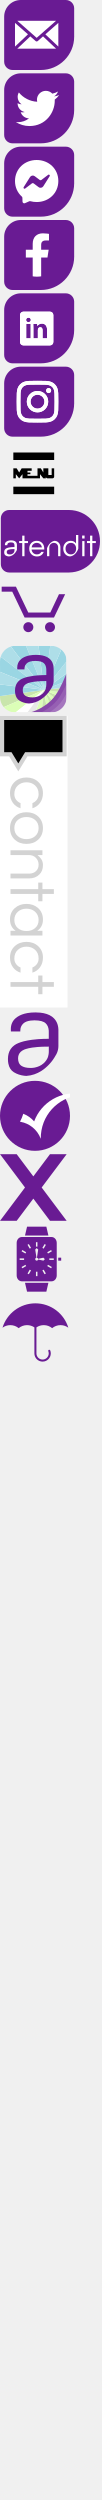
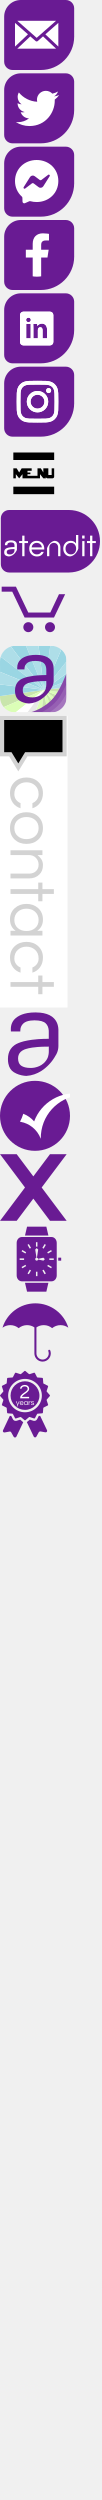
<svg xmlns="http://www.w3.org/2000/svg" width="122" height="3000" viewBox="0 0 122 3000">
  <defs>
+     <symbol id="ribbon" viewBox="0 1645 60 80">
+       <path d="M24.221 1703.56L20.057 1704.91C19.632 1704.99 19.292 1705.08 18.867 1705.08C17.422 1705.08 16.148 1704.32 15.468 1703.06L13.513 1699.19L11.813 1699.02L3.57 1716.44C2.975 1717.78 4.08 1719.21 5.524 1718.96L11.473 1717.87C12.238 1717.7 13.003 1718.04 13.428 1718.79L16.402 1724.09C17.082 1725.36 19.037 1725.27 19.632 1724.01L27.876 1706.68C27.791 1706.59 27.706 1706.59 27.621 1706.51L24.221 1703.56Z" fill="#691B93" />
+       <path d="M48.187 1699.02L46.487 1699.19L44.532 1703.06C43.852 1704.32 42.578 1705.08 41.133 1705.08C40.708 1705.08 40.368 1704.99 39.943 1704.91L35.779 1703.56L32.464 1706.34C32.379 1706.42 32.294 1706.51 32.209 1706.51L40.453 1723.84C41.133 1725.19 43.003 1725.27 43.683 1723.93L46.572 1718.63C46.997 1717.95 47.762 1717.62 48.527 1717.7L54.476 1718.79C55.92 1719.05 57.11 1717.62 56.43 1716.27L48.187 1699.02Z" fill="#691B93" />
+       <path d="M59.745 1675.29C60.085 1674.95 60.085 1674.45 59.745 1674.11L56.176 1669.99C55.921 1669.74 55.921 1669.4 56.006 1669.06L57.705 1663.93C57.875 1663.51 57.62 1663.01 57.281 1662.84L52.436 1660.4C52.181 1660.23 51.926 1659.98 51.926 1659.64L51.501 1654.26C51.501 1653.84 51.077 1653.41 50.652 1653.41L45.127 1652.99C44.788 1652.99 44.533 1652.74 44.363 1652.49L41.898 1647.69C41.728 1647.27 41.218 1647.1 40.793 1647.27L35.609 1648.95C35.269 1649.04 34.929 1648.95 34.674 1648.79L30.51 1645.25C30.17 1644.92 29.66 1644.92 29.32 1645.25L25.241 1648.79C24.986 1649.04 24.646 1649.04 24.306 1648.95L19.122 1647.27C18.697 1647.1 18.187 1647.36 18.017 1647.69L15.552 1652.49C15.382 1652.74 15.127 1652.99 14.787 1652.99L9.348 1653.41C8.924 1653.41 8.499 1653.84 8.499 1654.26L8.074 1659.64C8.074 1659.98 7.819 1660.23 7.564 1660.4L2.72 1662.84C2.295 1663.01 2.125 1663.51 2.295 1663.93L3.994 1669.06C4.079 1669.4 3.994 1669.74 3.824 1669.99L0.255 1674.11C-0.085 1674.45 -0.085 1674.95 0.255 1675.29L3.824 1679.41C4.079 1679.67 4.079 1680 3.994 1680.34L2.295 1685.47C2.125 1685.89 2.38 1686.4 2.72 1686.57L7.564 1689.01C7.819 1689.18 8.074 1689.43 8.074 1689.76L8.499 1695.15C8.499 1695.57 8.924 1695.99 9.348 1695.99L14.787 1696.41C15.127 1696.41 15.382 1696.66 15.552 1696.92L18.017 1701.71C18.187 1702.13 18.697 1702.3 19.122 1702.13L24.306 1700.45C24.646 1700.37 24.986 1700.45 25.241 1700.62L29.405 1704.15C29.745 1704.49 30.255 1704.49 30.595 1704.15L34.759 1700.62C35.014 1700.37 35.354 1700.37 35.694 1700.45L40.878 1702.13C41.303 1702.3 41.813 1702.05 41.983 1701.71L44.448 1696.92C44.618 1696.66 44.873 1696.41 45.212 1696.41L50.652 1695.99C51.077 1695.99 51.501 1695.57 51.501 1695.15L51.926 1689.76C51.926 1689.43 52.181 1689.18 52.436 1689.01L57.281 1686.57C57.705 1686.4 57.875 1685.89 57.705 1685.47L56.006 1680.34C55.921 1680 56.006 1679.67 56.176 1679.41L59.745 1675.29ZM30 1694.73C18.867 1694.73 9.773 1685.73 9.773 1674.7C9.773 1663.68 18.867 1654.68 30 1654.68C41.133 1654.68 50.227 1663.68 50.227 1674.7C50.227 1685.73 41.133 1694.73 30 1694.73Z" fill="#691B93" />
+       <path d="M12.663 1674.7C12.663 1665.19 20.481 1657.54 30 1657.54C39.518 1657.54 47.337 1665.28 47.337 1674.7C47.337 1684.13 39.518 1691.87 30 1691.87C20.481 1691.87 12.663 1684.21 12.663 1674.7Z" fill="#691B93" />
+       <path d="M34.976 1666.67C34.976 1667.36 34.768 1668.02 34.352 1668.66C33.952 1669.3 33.44 1669.9 32.816 1670.46C32.192 1671.02 31.512 1671.55 30.776 1672.05C30.056 1672.54 29.376 1673.03 28.736 1673.51C28.096 1673.98 27.552 1674.44 27.104 1674.9C26.672 1675.35 26.432 1675.81 26.384 1676.27H34.928V1678H24.248V1677.02C24.248 1676.23 24.464 1675.52 24.896 1674.88C25.344 1674.22 25.896 1673.62 26.552 1673.06C27.224 1672.48 27.944 1671.94 28.712 1671.45C29.48 1670.94 30.192 1670.42 30.848 1669.91C31.52 1669.4 32.072 1668.88 32.504 1668.35C32.952 1667.82 33.176 1667.26 33.176 1666.65C33.176 1665.72 32.864 1664.99 32.24 1664.46C31.632 1663.94 30.776 1663.67 29.672 1663.67C28.568 1663.67 27.68 1663.91 27.008 1664.39C26.352 1664.86 25.96 1665.54 25.832 1666.43H24.032C24.16 1665.09 24.744 1664 25.784 1663.17C26.824 1662.34 28.08 1661.92 29.552 1661.92C31.232 1661.92 32.568 1662.37 33.56 1663.26C34.504 1664.13 34.976 1665.26 34.976 1666.67Z" fill="white" />
+       <path d="M20.782 1687.78H20.053L20.872 1685.94L19.036 1681.5H19.783L21.232 1685.19L22.708 1681.5H23.446L20.782 1687.78ZM25.995 1685.46C26.601 1685.46 27.036 1685.21 27.3 1684.7H28.038C27.882 1685.11 27.633 1685.44 27.291 1685.69C26.955 1685.95 26.52 1686.07 25.986 1686.07C25.308 1686.07 24.756 1685.85 24.33 1685.4C23.916 1684.96 23.709 1684.41 23.709 1683.75C23.709 1683.08 23.907 1682.53 24.303 1682.1C24.723 1681.65 25.269 1681.43 25.941 1681.43C26.613 1681.43 27.159 1681.65 27.579 1682.1C27.975 1682.53 28.173 1683.08 28.173 1683.75V1684.02H24.402C24.45 1684.43 24.615 1684.78 24.897 1685.05C25.185 1685.32 25.551 1685.46 25.995 1685.46ZM25.941 1682.04C25.527 1682.04 25.179 1682.17 24.897 1682.43C24.633 1682.67 24.471 1682.99 24.411 1683.39H27.471C27.411 1682.99 27.249 1682.67 26.985 1682.43C26.703 1682.17 26.355 1682.04 25.941 1682.04ZM32.508 1685.28C32.148 1685.81 31.611 1686.07 30.897 1686.07C30.249 1686.07 29.721 1685.85 29.313 1685.4C28.917 1684.95 28.719 1684.4 28.719 1683.75C28.719 1683.1 28.917 1682.55 29.313 1682.1C29.721 1681.65 30.264 1681.43 30.942 1681.43C31.62 1681.43 32.142 1681.69 32.508 1682.23V1681.5H33.183V1686H32.508V1685.28ZM30.987 1685.46C31.473 1685.46 31.857 1685.29 32.139 1684.96C32.409 1684.64 32.544 1684.24 32.544 1683.75C32.544 1683.26 32.409 1682.86 32.139 1682.54C31.857 1682.21 31.473 1682.04 30.987 1682.04C30.507 1682.04 30.117 1682.21 29.817 1682.54C29.535 1682.86 29.394 1683.26 29.394 1683.75C29.394 1684.24 29.535 1684.64 29.817 1684.96C30.117 1685.29 30.507 1685.46 30.987 1685.46ZM36.727 1681.43V1682.1H36.646C36.16 1682.1 35.764 1682.3 35.458 1682.69C35.17 1683.06 35.026 1683.5 35.026 1684.02V1686H34.351V1681.5H35.026V1682.61C35.17 1682.14 35.482 1681.79 35.962 1681.57C36.16 1681.48 36.4 1681.43 36.682 1681.43H36.727ZM40.099 1682.71C40.039 1682.24 39.661 1682 38.965 1682C38.275 1682 37.93 1682.22 37.93 1682.65C37.93 1682.83 38.002 1682.97 38.146 1683.07C38.296 1683.16 38.482 1683.23 38.704 1683.29C38.926 1683.35 39.166 1683.41 39.424 1683.46C39.688 1683.51 39.931 1683.58 40.153 1683.68C40.375 1683.77 40.558 1683.89 40.702 1684.06C40.852 1684.22 40.927 1684.44 40.927 1684.72C40.927 1685.16 40.762 1685.5 40.432 1685.73C40.102 1685.96 39.655 1686.07 39.091 1686.07C38.491 1686.07 38.014 1685.92 37.66 1685.62C37.336 1685.36 37.162 1685.01 37.138 1684.59H37.84C37.882 1685 38.116 1685.28 38.542 1685.42C38.698 1685.47 38.851 1685.5 39.001 1685.5C39.157 1685.5 39.301 1685.49 39.433 1685.47C39.565 1685.45 39.694 1685.42 39.82 1685.37C40.108 1685.26 40.252 1685.06 40.252 1684.78C40.252 1684.6 40.177 1684.46 40.027 1684.36C39.883 1684.26 39.7 1684.18 39.478 1684.12C39.256 1684.05 39.013 1684 38.749 1683.95C38.491 1683.89 38.251 1683.82 38.029 1683.73C37.807 1683.64 37.621 1683.52 37.471 1683.36C37.327 1683.21 37.255 1682.99 37.255 1682.71C37.255 1682.31 37.402 1681.99 37.696 1681.77C37.996 1681.54 38.437 1681.43 39.019 1681.43C39.571 1681.43 40.006 1681.56 40.324 1681.82C40.588 1682.05 40.741 1682.34 40.783 1682.71H40.099Z" fill="white" />
+     </symbol>
    <symbol id="watch" viewBox="0 1469 84 84">
      <path d="M32.466 1472L29.989 1482.64H58.093L55.616 1472H32.466ZM26.233 1484.41C22.78 1484.41 20 1487.57 20 1491.5V1530.5C20 1534.43 22.78 1537.59 26.233 1537.59H61.849C65.302 1537.59 68.082 1534.43 68.082 1530.5V1491.5C68.082 1487.57 65.302 1484.41 61.849 1484.41H26.233V1484.41ZM43.151 1490.61H44.931V1495.93H43.151V1490.61ZM34.581 1492.88L37.252 1497.48L35.694 1498.37L33.022 1493.77L34.581 1492.88ZM53.502 1492.88L55.06 1493.77L52.389 1498.37L50.831 1497.48L53.502 1492.88ZM44.041 1497.7L45.822 1499.48L44.319 1509.25C45.044 1509.37 45.638 1509.91 45.794 1510.61L52.055 1509.23L53.836 1511L52.055 1512.77L45.766 1511.39C45.579 1512.17 44.882 1512.77 44.041 1512.77C43.058 1512.77 42.26 1511.98 42.26 1511C42.26 1510.12 42.912 1509.39 43.763 1509.25L42.26 1499.48L44.041 1497.7ZM26.762 1500.03L31.381 1502.69L30.49 1504.21L25.871 1501.55L26.762 1500.03ZM61.321 1500.03L62.211 1501.55L57.592 1504.21L56.702 1502.69L61.321 1500.03ZM69.863 1509.23V1512.77H73.425V1509.23H69.863ZM23.562 1510.11H28.904V1511.89H23.562V1510.11ZM59.178 1510.11H64.52V1511.89H59.178V1510.11ZM30.49 1517.76L31.381 1519.28L26.762 1521.94L25.871 1520.42L30.49 1517.76ZM57.592 1517.76L62.211 1520.42L61.321 1521.94L56.702 1519.28L57.592 1517.76ZM35.694 1523.6L37.252 1524.49L34.581 1529.09L33.022 1528.2L35.694 1523.6ZM52.389 1523.6L55.06 1528.2L53.502 1529.09L50.831 1524.49L52.389 1523.6ZM43.151 1526.07H44.931V1531.39H43.151V1526.07ZM29.989 1539.36L32.466 1550H55.616L58.093 1539.36H29.989Z" fill="#691B93" />
    </symbol>
    <symbol id="umbrella" viewBox="0 1557 84 84">
      <path d="M42.508 1564C23.886 1564 8.151 1576.32 3 1593.25C5.619 1591.3 8.859 1590.16 12.374 1590.16C16.195 1590.16 19.695 1591.52 22.416 1593.78C25.137 1591.52 28.644 1590.16 32.458 1590.16C35.721 1590.16 38.757 1591.15 41.273 1592.85V1623.96C41.273 1624.01 41.273 1624.06 41.273 1624.1C41.273 1629.52 45.677 1633.93 51.103 1633.93C56.529 1633.93 60.933 1629.52 60.933 1624.1C60.933 1623.43 60.87 1622.79 60.744 1622.16C60.642 1621.63 60.492 1621.12 60.304 1620.64C60.17 1620.1 59.69 1619.71 59.108 1619.71C58.432 1619.71 57.882 1620.26 57.882 1620.93C57.882 1621.1 57.913 1621.26 57.976 1621.41C58.133 1621.81 58.251 1622.22 58.338 1622.64C58.432 1623.11 58.479 1623.6 58.479 1624.1C58.479 1628.16 55.169 1631.47 51.103 1631.47C47.037 1631.47 43.727 1628.16 43.727 1624.1C43.727 1624.05 43.727 1624 43.727 1623.96V1592.85C46.243 1591.15 49.271 1590.16 52.542 1590.16C56.364 1590.16 59.863 1591.52 62.584 1593.78C65.305 1591.52 68.812 1590.16 72.626 1590.16C76.141 1590.16 79.389 1591.31 82 1593.25C76.857 1576.32 61.121 1564 42.508 1564Z" fill="#691B93" />
    </symbol>
    <symbol id="close" viewBox="0 1385 80 80">
      <path fill-rule="evenodd" clip-rule="evenodd" d="M40 1411.67L20 1385H0L30 1425L0 1465H20L40 1438.33L60 1465H80L50 1425L80 1385H60L40 1411.67Z" fill="#691B93" />
    </symbol>
    <symbol id="check" viewBox="0 1297 84 84">
      <circle cx="42" cy="1339" r="42" fill="#691B93" />
      <path d="M49.755 1356.44C49.132 1359.87 48.868 1363.27 48.94 1366.61C48.868 1366.42 48.796 1366.22 48.724 1366.03C46.686 1360.83 43.328 1356.2 38.964 1352.7C34.935 1349.46 30.091 1347.16 24.648 1346.18C24.432 1346.13 24.216 1346.1 24 1346.06C25.607 1343.06 26.926 1339.87 27.933 1336.51C33.089 1338.5 37.549 1341.69 40.978 1345.7C49.444 1322.68 73.496 1308.33 98.484 1312.82C100.379 1313.15 102.201 1313.59 104 1314.11C78.101 1312.34 54.456 1330.3 49.755 1356.44Z" fill="white" />
    </symbol>
    <symbol id="favicon" viewBox="0 1213 80 80">
      <path d="M70.085 1235.47C69.84 1229.11 67.514 1224.09 63.106 1220.54C62.821 1220.33 62.535 1220.09 62.249 1219.88C60.494 1218.62 58.454 1217.6 56.128 1216.82C53.802 1216.05 51.19 1215.48 48.333 1215.19C46.497 1214.99 44.538 1214.9 42.457 1214.9C39.029 1214.9 35.846 1215.15 32.907 1215.68C28.215 1216.5 24.215 1218.01 20.951 1220.17C20.053 1220.78 19.236 1221.39 18.461 1222.09C14.829 1225.39 12.993 1229.72 12.993 1234.98C12.993 1236.21 13.034 1237.1 13.074 1237.72H24.378V1236.41C24.378 1234.53 24.787 1232.86 25.603 1231.31C26.256 1230.04 27.153 1228.94 28.337 1227.88C30.214 1226.25 33.03 1225.19 36.703 1224.7C38.131 1224.54 39.682 1224.41 41.396 1224.41C44.66 1224.41 47.435 1224.74 49.721 1225.35C50.823 1225.64 51.761 1226 52.618 1226.45C53.475 1226.9 54.21 1227.39 54.781 1227.96C56.985 1230 58.209 1232.9 58.495 1236.53C58.536 1237.02 58.536 1237.55 58.536 1238.08V1246.57H58.168C56.209 1246.57 54.332 1246.61 52.496 1246.65C50.211 1246.74 48.007 1246.82 45.885 1246.98C43.191 1247.18 40.62 1247.43 38.213 1247.76C34.948 1248.2 31.928 1248.78 29.153 1249.43C28.908 1249.47 28.704 1249.55 28.459 1249.59C26.052 1250.2 23.889 1250.94 21.889 1251.76C20.093 1252.49 18.461 1253.39 17.074 1254.45C13.686 1256.94 11.401 1260.28 10.299 1264.45C9.81 1266.41 9.524 1268.53 9.524 1270.81C9.524 1272.85 9.687 1274.73 10.054 1276.44C10.503 1278.77 11.279 1280.77 12.381 1282.48C13.482 1284.2 14.87 1285.59 16.584 1286.65C16.666 1286.69 16.706 1286.73 16.788 1286.77C20.461 1288.97 24.542 1290.36 28.99 1290.89C29.806 1291.01 30.663 1291.05 31.52 1291.1C34.866 1290.89 38.131 1290.24 41.233 1289.18C44.089 1288.2 46.864 1286.85 49.517 1285.18C51.108 1284.16 52.659 1283.06 54.128 1281.83C55.067 1281.1 55.965 1280.28 56.822 1279.42C57.434 1278.85 58.046 1278.24 58.617 1277.63C59.107 1277.14 59.556 1276.61 60.005 1276.12C60.413 1275.67 60.821 1275.18 61.229 1274.69C61.637 1274.2 62.004 1273.71 62.412 1273.22C62.861 1272.65 63.269 1272.08 63.678 1271.47C64.208 1270.73 64.739 1269.96 65.228 1269.14C65.963 1268 66.657 1266.77 67.35 1265.55C67.391 1265.51 67.391 1265.47 67.432 1265.43L67.473 1265.39L67.636 1265.1C67.636 1265.06 67.677 1265.02 67.677 1265.02C68.534 1263.39 69.187 1261.59 69.595 1259.75V1259.71C69.921 1258.28 70.085 1256.82 70.085 1255.31V1236.49C70.125 1236.17 70.125 1235.8 70.085 1235.47ZM56.74 1270.24C56.699 1270.32 56.658 1270.41 56.618 1270.49C56.577 1270.57 56.536 1270.65 56.495 1270.69C56.454 1270.77 56.413 1270.81 56.373 1270.89C56.332 1270.98 56.291 1271.06 56.25 1271.14C56.209 1271.22 56.128 1271.34 56.087 1271.43C56.005 1271.55 55.924 1271.71 55.842 1271.83C55.679 1272.08 55.516 1272.32 55.352 1272.57C54.944 1273.18 54.495 1273.75 54.006 1274.28C53.557 1274.81 53.067 1275.3 52.537 1275.79C51.721 1276.57 50.823 1277.26 49.843 1277.87C49.027 1278.4 48.129 1278.89 47.231 1279.3C45.395 1280.12 43.518 1280.73 41.6 1281.1C40.008 1281.42 38.376 1281.55 36.744 1281.55C34.254 1281.55 32.05 1281.3 30.173 1280.85C28.337 1280.4 26.786 1279.75 25.562 1278.89C24.093 1277.87 23.032 1276.44 22.42 1274.69C21.93 1273.34 21.685 1271.79 21.685 1270C21.685 1268.53 21.93 1267.14 22.379 1265.92C23.399 1263.18 25.562 1261.06 28.827 1259.63C28.99 1259.55 29.153 1259.51 29.316 1259.43C29.847 1259.22 30.418 1259.02 30.989 1258.82C33.112 1258.12 35.601 1257.59 38.498 1257.14C40.498 1256.86 42.661 1256.61 44.987 1256.41C46.497 1256.29 48.089 1256.2 49.762 1256.12C51.027 1256.08 52.373 1256.04 53.761 1256C54.985 1255.96 56.25 1255.96 57.556 1255.96H58.576V1261.63C58.576 1262.28 58.536 1262.9 58.495 1263.51V1263.55C58.372 1264.98 58.127 1266.36 57.76 1267.63C57.597 1268.12 57.434 1268.65 57.27 1269.1V1269.14C57.189 1269.34 57.107 1269.59 56.985 1269.79C56.862 1270 56.781 1270.12 56.74 1270.24Z" fill="#691B93" />
    </symbol>
    <symbol id="speech-bubble" viewBox="0 859 81 350">
      <g clip-path="url(#clip0)">
        <rect width="122" height="3000" fill="white" />
        <path d="M17.21 953.076C17.21 955.528 17.9 957.699 19.279 959.589C20.659 961.479 22.447 962.858 24.643 963.726V969.933C20.863 968.758 17.823 966.613 15.525 963.497C13.175 960.227 12 956.345 12 951.85C12 946.23 13.916 941.659 17.747 938.134C21.476 934.711 26.15 933 31.769 933C37.388 933 42.062 934.711 45.791 938.134C49.623 941.659 51.538 946.23 51.538 951.85C51.538 956.345 50.363 960.227 48.014 963.497C45.715 966.613 42.675 968.758 38.895 969.933V963.726C41.092 962.858 42.88 961.479 44.259 959.589C45.638 957.699 46.328 955.528 46.328 953.076C46.328 950.624 45.945 948.529 45.178 946.792C44.412 945.107 43.365 943.676 42.037 942.501C39.278 939.998 35.856 938.747 31.769 938.747C27.683 938.747 24.26 939.998 21.501 942.501C18.641 945.056 17.21 948.58 17.21 953.076ZM51.538 993.682C51.538 999.404 49.623 1004.05 45.791 1007.63C42.113 1011 37.439 1012.69 31.769 1012.69C26.099 1012.69 21.425 1011 17.747 1007.63C13.916 1004.05 12 999.404 12 993.682C12 987.961 13.916 983.313 17.747 979.737C21.425 976.365 26.099 974.679 31.769 974.679C37.439 974.679 42.113 976.365 45.791 979.737C49.623 983.313 51.538 987.961 51.538 993.682ZM17.21 993.682C17.21 997.82 18.641 1001.09 21.501 1003.49C24.209 1005.79 27.631 1006.94 31.769 1006.94C35.907 1006.94 39.329 1005.79 42.037 1003.49C44.897 1001.09 46.328 997.82 46.328 993.682C46.328 989.545 44.897 986.275 42.037 983.874C39.329 981.576 35.907 980.426 31.769 980.426C27.631 980.426 24.209 981.576 21.501 983.874C18.641 986.275 17.21 989.545 17.21 993.682ZM50.925 1026.05H44.949C46.788 1027.43 48.345 1029.12 49.623 1031.11C50.9 1033.1 51.538 1035.38 51.538 1037.93C51.538 1040.48 51.181 1042.68 50.465 1044.52C49.75 1046.36 48.678 1047.97 47.247 1049.35C44.131 1052.51 40.019 1054.1 34.911 1054.1H12.613V1048.35H34.757C38.282 1048.35 41.092 1047.35 43.186 1045.36C45.281 1043.37 46.328 1040.79 46.328 1037.62C46.328 1034.4 45.255 1031.67 43.109 1029.42C40.913 1027.18 38.103 1026.05 34.681 1026.05H12.613V1020.31H50.925V1026.05ZM12.613 1066.95H45.868V1059.13H50.925V1066.95H64.641V1072.69H50.925V1081.5H45.868V1072.69H12.613V1066.95ZM18.743 1116.94C14.248 1113.87 12 1109.3 12 1103.22C12 1097.7 13.916 1093.21 17.747 1089.73C21.527 1086.36 26.201 1084.68 31.769 1084.68C37.337 1084.68 42.011 1086.36 45.791 1089.73C49.623 1093.21 51.538 1097.83 51.538 1103.6C51.538 1109.38 49.265 1113.82 44.719 1116.94H50.925V1122.68H12.613V1116.94H18.743ZM17.21 1103.99C17.21 1108.12 18.641 1111.39 21.501 1113.79C24.209 1116.09 27.631 1117.24 31.769 1117.24C35.907 1117.24 39.329 1116.09 42.037 1113.79C44.897 1111.39 46.328 1108.12 46.328 1103.99C46.328 1099.9 44.897 1096.58 42.037 1094.03C39.329 1091.62 35.907 1090.42 31.769 1090.42C27.631 1090.42 24.209 1091.62 21.501 1094.03C18.641 1096.58 17.21 1099.9 17.21 1103.99ZM17.21 1150.32C17.21 1152.78 17.9 1154.95 19.279 1156.84C20.659 1158.73 22.447 1160.11 24.643 1160.97V1167.18C20.863 1166.01 17.823 1163.86 15.525 1160.74C13.175 1157.48 12 1153.59 12 1149.1C12 1143.48 13.916 1138.91 17.747 1135.38C21.476 1131.96 26.15 1130.25 31.769 1130.25C37.388 1130.25 42.062 1131.96 45.791 1135.38C49.623 1138.91 51.538 1143.48 51.538 1149.1C51.538 1153.59 50.363 1157.48 48.014 1160.74C45.715 1163.86 42.675 1166.01 38.895 1167.18V1160.97C41.092 1160.11 42.88 1158.73 44.259 1156.84C45.638 1154.95 46.328 1152.78 46.328 1150.32C46.328 1147.87 45.945 1145.78 45.178 1144.04C44.412 1142.36 43.365 1140.92 42.037 1139.75C39.278 1137.25 35.856 1136 31.769 1136C27.683 1136 24.26 1137.25 21.501 1139.75C18.641 1142.3 17.21 1145.83 17.21 1150.32ZM12.613 1178.44H45.868V1170.63H50.925V1178.44H64.641V1184.19H50.925V1193H45.868V1184.19H12.613V1178.44Z" fill="lightgrey" />
        <path d="M32.941 905.127H77.5V861.5H2.5V905.127H10.98H12.385L13.116 906.328L21.961 920.858L30.806 906.328L31.536 905.127H32.941Z" stroke="lightgrey" stroke-width="5" />
        <mask id="mask0" mask-type="alpha" maskUnits="userSpaceOnUse" x="0" y="775" width="80" height="80">
          <path fill-rule="evenodd" clip-rule="evenodd" d="M80 793.563C79.988 790.899 79.404 788.268 78.288 785.849C77.172 783.43 75.55 781.279 73.531 779.541C70.144 776.606 65.81 774.994 61.328 775H18.666C14.689 774.995 10.815 776.263 7.611 778.617C4.406 780.971 2.038 784.288 0.853 788.084C0.287 789.891 -0.001 791.773 2.37163e-05 793.666V836.328C-0.007 840.812 1.607 845.147 4.544 848.534C6.283 850.555 8.437 852.179 10.859 853.294C13.281 854.41 15.915 854.992 18.581 855H61.328C62.316 855 63.303 854.921 64.278 854.766C66.848 854.359 69.303 853.415 71.484 851.997C73.685 850.568 75.561 848.692 76.991 846.491C78.409 844.31 79.353 841.854 79.759 839.284C79.915 838.309 79.993 837.322 79.994 836.334V793.666C80 793.631 80 793.597 80 793.563Z" fill="white" />
        </mask>
      </g>
      <defs>
        <clipPath id="clip0">
          <rect width="122" height="3000" fill="white" />
        </clipPath>
      </defs>
    </symbol>
    <symbol id="app-icon" viewBox="0 775 80 80">
      <mask id="mask0" mask-type="alpha" maskUnits="userSpaceOnUse" x="0" y="775" width="80" height="80">
        <path fill-rule="evenodd" clip-rule="evenodd" d="M80 793.563C79.988 790.899 79.404 788.268 78.288 785.849C77.172 783.43 75.55 781.279 73.531 779.541V779.541C70.144 776.606 65.81 774.994 61.328 775H18.666C14.689 774.995 10.815 776.263 7.611 778.617C4.406 780.971 2.038 784.288 0.853 788.084V788.084C0.287 789.891 -0.001 791.773 2.37163e-05 793.666V836.328C-0.007 840.812 1.607 845.147 4.544 848.534V848.534C6.283 850.555 8.437 852.179 10.859 853.294C13.281 854.41 15.915 854.992 18.581 855H61.328C62.316 855 63.303 854.921 64.278 854.766C66.848 854.359 69.303 853.415 71.484 851.997C73.685 850.568 75.561 848.692 76.991 846.491C78.409 844.31 79.353 841.854 79.759 839.284C79.915 838.309 79.993 837.322 79.994 836.334V793.666C80 793.631 80 793.597 80 793.563Z" fill="white" />
      </mask>
      <g mask="url(#mask0)">
        <path d="M80 775H0V855H80V775Z" fill="white" />
        <path fill-rule="evenodd" clip-rule="evenodd" d="M52.812 827.812L0 850.469V835.344L52.812 827.812Z" fill="#C9E5AC" />
        <path fill-rule="evenodd" clip-rule="evenodd" d="M0.031 850.469V855H18.562H18.594L52.812 827.812L0.031 850.469Z" fill="#DBFEB7" />
        <path fill-rule="evenodd" clip-rule="evenodd" d="M52.812 827.812L32.875 855H18.656C18.625 855 18.594 855 18.562 855L52.812 827.812Z" fill="white" />
        <path fill-rule="evenodd" clip-rule="evenodd" d="M52.812 827.812L42.281 855H32.875L52.812 827.812Z" fill="#E7E7E7" />
        <path fill-rule="evenodd" clip-rule="evenodd" d="M49.812 855H42.281L52.812 827.812L49.812 855Z" fill="#DBFEB7" />
        <path fill-rule="evenodd" clip-rule="evenodd" d="M56.844 855H49.812L49.875 854.687L52.812 827.812L56.844 855Z" fill="#C9E5AC" />
        <path fill-rule="evenodd" clip-rule="evenodd" d="M64.281 854.75C63.312 854.906 62.344 854.969 61.344 854.969H56.844L52.812 827.812L64.281 854.75Z" fill="#DBFEB7" />
        <path fill-rule="evenodd" clip-rule="evenodd" d="M71.5 852C69.375 853.406 66.906 854.344 64.281 854.781L52.812 827.812L71.5 852Z" fill="#C9E5AC" />
        <path fill-rule="evenodd" clip-rule="evenodd" d="M77 846.469C75.562 848.656 73.688 850.531 71.5 851.969L52.812 827.812L77 846.469Z" fill="#DBFEB7" />
        <path fill-rule="evenodd" clip-rule="evenodd" d="M79.75 839.281C79.344 841.906 78.375 844.344 76.969 846.5L52.812 827.812L79.75 839.281Z" fill="#C9E5AC" />
        <path fill-rule="evenodd" clip-rule="evenodd" d="M79.969 831.844L80 836.344C80 837.344 79.906 838.344 79.781 839.281L52.812 827.812L79.969 831.844Z" fill="#DBFEB7" />
        <path fill-rule="evenodd" clip-rule="evenodd" d="M0 835.344V821.312L52.812 827.812L0 835.344Z" fill="#9AD6E3" />
        <path fill-rule="evenodd" clip-rule="evenodd" d="M80 824.812V831.844H79.969L52.812 827.813L80 824.812Z" fill="#C9E5AC" />
        <path fill-rule="evenodd" clip-rule="evenodd" d="M80 817.312V824.812L52.812 827.812L80 817.312Z" fill="#AEDEE8" />
        <path fill-rule="evenodd" clip-rule="evenodd" d="M80 807.875V817.281L52.812 827.812L80 807.875Z" fill="#9AD6E3" />
        <path fill-rule="evenodd" clip-rule="evenodd" d="M80 793.562C80 793.594 80 793.625 80 793.656V807.844L52.812 827.812L80 793.562Z" fill="#AEDEE8" />
        <path fill-rule="evenodd" clip-rule="evenodd" d="M75.469 775L52.812 827.812L80 793.562V775H75.469Z" fill="#9AD6E3" />
        <path fill-rule="evenodd" clip-rule="evenodd" d="M60.312 775L52.812 827.812L75.469 775H60.312Z" fill="#AEDEE8" />
        <path fill-rule="evenodd" clip-rule="evenodd" d="M60.312 775L52.812 827.812L46.281 775H60.312Z" fill="#9AD6E3" />
        <path fill-rule="evenodd" clip-rule="evenodd" d="M52.812 827.812L31.219 775H46.281L52.812 827.812Z" fill="#AEDEE8" />
        <path fill-rule="evenodd" clip-rule="evenodd" d="M31.219 775H18.656H12.438L52.812 827.812L31.219 775Z" fill="#9AD6E3" />
        <path fill-rule="evenodd" clip-rule="evenodd" d="M12.438 775H0V787.437L52.812 827.812L12.438 775Z" fill="#AEDEE8" />
        <path fill-rule="evenodd" clip-rule="evenodd" d="M52.812 827.812L0.031 806.25L0 787.469L52.812 827.812Z" fill="#9AD6E3" />
        <path fill-rule="evenodd" clip-rule="evenodd" d="M52.812 827.812L0 821.312V806.25L52.812 827.812Z" fill="#AEDEE8" />
        <path d="M74.906 819.375C74.906 819.406 74.906 819.406 74.906 819.375C73.875 821.594 72.781 823.781 71.656 825.906C70.844 827.437 69.969 828.937 69.094 830.406C68.344 831.625 67.594 832.781 66.812 833.906C66.094 834.937 65.312 835.969 64.531 836.937C63.75 837.906 62.906 838.844 62.062 839.75C61.812 840 61.594 840.25 61.344 840.5C60.625 841.187 59.906 841.875 59.188 842.5C58 843.531 56.812 844.5 55.562 845.437C53.969 846.625 52.312 847.719 50.625 848.719C48.281 850.125 45.844 851.344 43.344 852.406C41.062 853.406 38.719 854.25 36.312 855H61.312C62.312 855 63.312 854.906 64.25 854.781C66.875 854.375 69.312 853.406 71.469 852C73.656 850.562 75.531 848.687 76.969 846.5C78.375 844.375 79.312 841.906 79.75 839.281C79.906 838.312 79.969 837.344 79.969 836.344V807.906C78.344 811.719 76.688 815.594 74.906 819.375Z" fill="#8749A9" />
        <path d="M77.719 825.125C76.719 827.187 75.688 829.187 74.594 831.125C73.656 832.781 72.688 834.406 71.688 835.937C70.719 837.406 69.719 838.781 68.688 840.094C67.625 841.437 66.469 842.719 65.281 843.906C65.25 843.937 65.25 843.937 65.219 843.969C63.938 845.219 62.625 846.406 61.25 847.5C59.656 848.781 58 849.969 56.312 851.062C54.219 852.406 52.062 853.594 49.844 854.687C49.625 854.781 49.406 854.906 49.188 855H61.312C62.312 855 63.312 854.906 64.25 854.781C66.875 854.375 69.312 853.406 71.469 852C73.656 850.562 75.531 848.687 76.969 846.5C78.375 844.375 79.312 841.906 79.75 839.281C79.906 838.312 79.969 837.344 79.969 836.344V820.25C79.25 821.875 78.5 823.531 77.719 825.125Z" fill="#965FB3" />
        <path d="M79.969 831.844C78.875 833.938 77.688 836 76.469 837.938C75.281 839.813 74.031 841.594 72.719 843.25C71.656 844.594 70.531 845.844 69.344 847C69.031 847.313 68.688 847.625 68.344 847.938C66.688 849.469 64.969 850.906 63.188 852.188C61.812 853.188 60.406 854.125 58.969 855H79.969V831.844C79.969 831.812 80 831.812 79.969 831.844Z" fill="#A576BE" />
        <path d="M64.375 801.594C64.188 796.719 62.406 792.875 59.031 790.156C58.812 790 58.594 789.812 58.375 789.656C57.031 788.687 55.469 787.906 53.688 787.312C51.906 786.719 49.906 786.281 47.719 786.063C46.312 785.906 44.812 785.844 43.219 785.844C40.594 785.844 38.156 786.031 35.906 786.437C32.312 787.062 29.25 788.219 26.75 789.875C26.062 790.344 25.438 790.812 24.844 791.344C22.062 793.875 20.656 797.187 20.656 801.219C20.656 802.156 20.688 802.844 20.719 803.312H29.375V802.312C29.375 800.875 29.688 799.594 30.312 798.406C30.812 797.437 31.5 796.594 32.406 795.781C33.844 794.531 36 793.719 38.812 793.344C39.906 793.219 41.094 793.125 42.406 793.125C44.906 793.125 47.031 793.375 48.781 793.844C49.625 794.062 50.344 794.344 51 794.687C51.656 795.031 52.219 795.406 52.656 795.844C54.344 797.406 55.281 799.625 55.5 802.406C55.531 802.781 55.531 803.187 55.531 803.594V810.094H55.25C53.75 810.094 52.312 810.125 50.906 810.156C49.156 810.219 47.469 810.281 45.844 810.406C43.781 810.562 41.812 810.75 39.969 811C37.469 811.344 35.156 811.781 33.031 812.281C32.844 812.312 32.688 812.375 32.5 812.406C30.656 812.875 29 813.437 27.469 814.062C26.094 814.625 24.844 815.312 23.781 816.125C21.188 818.031 19.438 820.594 18.594 823.781C18.219 825.281 18 826.906 18 828.656C18 830.219 18.125 831.656 18.406 832.969C18.75 834.75 19.344 836.281 20.188 837.594C21.031 838.906 22.094 839.969 23.406 840.781C23.469 840.812 23.5 840.844 23.562 840.875C26.375 842.562 29.5 843.625 32.906 844.031C33.531 844.125 34.188 844.156 34.844 844.187C37.406 844.031 39.906 843.531 42.281 842.719C44.469 841.969 46.594 840.937 48.625 839.656C49.844 838.875 51.031 838.031 52.156 837.094C52.875 836.531 53.562 835.906 54.219 835.25C54.688 834.812 55.156 834.344 55.594 833.875C55.969 833.5 56.312 833.094 56.656 832.719C56.969 832.375 57.281 832 57.594 831.625C57.906 831.25 58.188 830.875 58.5 830.5C58.844 830.062 59.156 829.625 59.469 829.156C59.875 828.594 60.281 828 60.656 827.375C61.219 826.5 61.75 825.562 62.281 824.625C62.312 824.594 62.312 824.562 62.344 824.531L62.375 824.5L62.5 824.281C62.5 824.25 62.531 824.219 62.531 824.219C63.188 822.969 63.688 821.594 64 820.187V820.156C64.25 819.062 64.375 817.937 64.375 816.781V802.375C64.406 802.125 64.406 801.844 64.375 801.594ZM54.156 828.219C54.125 828.281 54.094 828.344 54.062 828.406C54.031 828.469 54 828.531 53.969 828.562C53.938 828.625 53.906 828.656 53.875 828.719C53.844 828.781 53.812 828.844 53.781 828.906C53.75 828.969 53.688 829.062 53.656 829.125C53.594 829.219 53.531 829.344 53.469 829.437C53.344 829.625 53.219 829.812 53.094 830C52.781 830.469 52.438 830.906 52.062 831.312C51.719 831.719 51.344 832.094 50.938 832.469C50.312 833.062 49.625 833.594 48.875 834.062C48.25 834.469 47.562 834.844 46.875 835.156C45.469 835.781 44.031 836.25 42.562 836.531C41.344 836.781 40.094 836.875 38.844 836.875C36.938 836.875 35.25 836.687 33.812 836.344C32.406 836 31.219 835.5 30.281 834.844C29.156 834.062 28.344 832.969 27.875 831.625C27.5 830.594 27.312 829.406 27.312 828.031C27.312 826.906 27.5 825.844 27.844 824.906C28.625 822.812 30.281 821.187 32.781 820.094C32.906 820.031 33.031 820 33.156 819.937C33.562 819.781 34 819.625 34.438 819.469C36.062 818.937 37.969 818.531 40.188 818.187C41.719 817.969 43.375 817.781 45.156 817.625C46.312 817.531 47.531 817.469 48.812 817.406C49.781 817.375 50.812 817.344 51.875 817.312C52.812 817.281 53.781 817.281 54.781 817.281H55.562V821.625C55.562 822.125 55.531 822.594 55.5 823.062V823.094C55.406 824.187 55.219 825.25 54.938 826.219C54.812 826.594 54.688 827 54.562 827.344V827.375C54.5 827.531 54.438 827.719 54.344 827.875C54.25 828.031 54.188 828.125 54.156 828.219Z" fill="#691B93" />
      </g>
    </symbol>
    <symbol id="cart" viewBox="0 691 80 80">
      <path d="M34 758.6C37.314 758.6 40 755.914 40 752.6C40 749.286 37.314 746.6 34 746.6C30.686 746.6 28 749.286 28 752.6C28 755.914 30.686 758.6 34 758.6Z" fill="#691B93" />
      <path d="M60 758.6C63.314 758.6 66 755.914 66 752.6C66 749.286 63.314 746.6 60 746.6C56.686 746.6 54 749.286 54 752.6C54 755.914 56.686 758.6 60 758.6Z" fill="#691B93" />
      <path d="M2 704H19.1L33.9 735H60.4L70.8 713H78.2L64.8 741H29.5L14.7 710H2V704Z" fill="#691B93" />
    </symbol>
    <symbol id="logo-lockup" viewBox="0 612 122 75">
      <path d="M120 649.5C120 670.044 103.48 686.729 83 686.997V687H11C5.477 687 1 682.523 1 677V622C1 616.477 5.477 612 11 612H83V612.003C103.48 612.271 120 628.956 120 649.5Z" fill="#691B93" />
      <path d="M20.311 659.882V653.935C20.311 652.204 19.715 650.847 18.54 649.902C17.36 648.953 15.606 648.471 13.327 648.471C11.069 648.471 9.24 648.918 7.895 649.8C6.56 650.677 5.884 651.937 5.884 653.546C5.884 653.857 5.891 654.088 5.907 654.233H8.744V653.9C8.744 653.051 9.082 652.326 9.747 651.746C10.409 651.167 11.518 650.875 13.044 650.875C14.664 650.875 15.804 651.175 16.431 651.766C17.06 652.358 17.38 653.22 17.38 654.326V656.468H17.289C13.311 656.468 10.229 656.911 8.127 657.788C6.053 658.651 5 660.271 5 662.602C5 664.54 5.616 665.895 6.831 666.628C7.927 667.29 9.182 667.659 10.56 667.731C14.718 667.499 18.324 664.406 20.311 659.882ZM8.073 662.424C8.073 661.042 8.862 660.091 10.418 659.597C11.942 659.113 14.255 658.868 17.291 658.868H17.382V660.302C17.382 661.377 17.115 662.304 16.587 663.06C16.06 663.813 15.371 664.39 14.535 664.771C13.702 665.151 12.807 665.346 11.88 665.346C10.64 665.346 9.687 665.12 9.051 664.675C8.4 664.222 8.073 663.466 8.073 662.424Z" fill="white" />
      <path d="M108.09 667.455V651.673H104.381V649.273H108.09V642.764H110.818V649.273H115V651.673H110.818V667.455H108.09Z" fill="white" />
      <path d="M101.509 642.655V646.218H98.564V642.655H101.509ZM98.673 649.273H101.4V667.455H98.673V649.273Z" fill="white" />
      <path d="M93.947 658.378V642H91.219V652.218C89.741 650.06 87.632 648.982 84.892 648.982C82.152 648.982 79.959 649.891 78.31 651.709C76.71 653.504 75.91 655.722 75.91 658.364C75.91 661.006 76.71 663.224 78.31 665.019C79.779 666.64 81.638 667.537 83.878 667.711C88.367 667.328 92.18 663.606 93.947 658.378ZM78.638 658.364C78.638 656.4 79.207 654.777 80.347 653.491C81.559 652.133 83.134 651.455 85.074 651.455C87.038 651.455 88.589 652.133 89.729 653.491C90.82 654.777 91.365 656.4 91.365 658.364C91.365 660.328 90.82 661.951 89.729 663.237C88.589 664.595 87.038 665.273 85.074 665.273C83.134 665.273 81.559 664.595 80.347 663.237C79.207 661.951 78.638 660.328 78.638 658.364Z" fill="white" />
      <path d="M70.237 651.018C69.583 650.34 68.819 649.831 67.946 649.491C67.19 649.197 66.304 649.031 65.293 648.991C61.386 649.827 58.111 653.215 56.455 657.839V667.455H59.182V656.982C59.182 655.358 59.715 654.024 60.782 652.982C61.85 651.964 63.146 651.455 64.673 651.455C66.177 651.455 67.401 651.951 68.346 652.946C69.292 653.94 69.764 655.273 69.764 656.946V667.455H72.492V656.873C72.492 654.449 71.739 652.497 70.237 651.018Z" fill="white" />
      <path d="M44.31 665.273C46.759 665.273 48.515 664.255 49.583 662.218H52.564C51.934 663.868 50.934 665.2 49.564 666.218C48.195 667.237 46.432 667.746 44.273 667.746C41.533 667.746 39.304 666.837 37.582 665.018C35.91 663.249 35.073 661.031 35.073 658.364C35.073 655.673 35.873 653.455 37.473 651.709C39.17 649.891 41.377 648.982 44.092 648.982C46.806 648.982 49.014 649.891 50.71 651.709C52.31 653.455 53.11 655.673 53.11 658.364V659.455H37.873C38.068 661.127 38.733 662.509 39.873 663.6C41.037 664.715 42.515 665.273 44.31 665.273ZM44.092 651.455C42.419 651.455 41.013 651.976 39.873 653.018C38.806 654.013 38.151 655.309 37.91 656.909H50.273C50.032 655.309 49.377 654.013 48.31 653.018C47.17 651.976 45.764 651.455 44.092 651.455Z" fill="white" />
      <path d="M26.673 667.455V651.673H22.964V649.273H26.673V642.764H29.4V649.273H33.582V651.673H29.4V667.455H26.673Z" fill="white" />
    </symbol>
    <symbol id="hamburger" viewBox="0 528 80 80">
      <rect x="16" y="584" width="49" height="9" fill="black" />
      <path fill-rule="evenodd" clip-rule="evenodd" d="M16 562H20L23 567L26 562H38V565H33V567H36.5V569H33V571H45V562H49L52 567V562H58V570H62V562H65V568.5V569.5V572C65 573.105 64.105 574 63 574H57C55.895 574 55 573.105 55 572V574H52L48 569V574H45H27V569L23 574L19 569V574H16V562Z" fill="black" />
      <rect x="16" y="543" width="49" height="9" fill="black" />
    </symbol>
    <symbol id="instagram" viewBox="0 440 90 84">
      <path d="M5 460C5 448.954 13.954 440 25 440H79C84.523 440 89 444.477 89 450V484C89 506.091 71.091 524 49 524H15C9.477 524 5 519.523 5 514V460Z" fill="#691B93" />
      <path d="M45.006 461.507C51.683 461.507 52.477 461.532 55.109 461.651C57.547 461.764 58.872 462.17 59.754 462.514C60.923 462.97 61.754 463.508 62.629 464.383C63.505 465.258 64.049 466.09 64.499 467.259C64.843 468.14 65.249 469.466 65.361 471.904C65.48 474.542 65.505 475.33 65.505 482.006C65.505 488.683 65.48 489.477 65.361 492.109C65.249 494.547 64.843 495.872 64.499 496.754C64.042 497.923 63.505 498.754 62.629 499.629C61.754 500.505 60.923 501.049 59.754 501.499C58.872 501.842 57.547 502.249 55.109 502.361C52.471 502.48 51.683 502.505 45.006 502.505C38.33 502.505 37.536 502.48 34.904 502.361C32.466 502.249 31.14 501.842 30.259 501.499C29.09 501.042 28.258 500.505 27.383 499.629C26.508 498.754 25.964 497.923 25.514 496.754C25.17 495.872 24.764 494.547 24.651 492.109C24.532 489.471 24.507 488.683 24.507 482.006C24.507 475.33 24.532 474.536 24.651 471.904C24.764 469.466 25.17 468.14 25.514 467.259C25.97 466.09 26.508 465.258 27.383 464.383C28.258 463.508 29.09 462.964 30.259 462.514C31.14 462.17 32.466 461.764 34.904 461.651C37.536 461.532 38.33 461.507 45.006 461.507ZM45.006 457C38.217 457 37.361 457.031 34.697 457.15C32.034 457.269 30.215 457.694 28.627 458.313C26.983 458.95 25.589 459.807 24.201 461.195C22.807 462.589 21.951 463.983 21.313 465.627C20.694 467.215 20.269 469.034 20.15 471.697C20.031 474.361 20 475.217 20 482.006C20 488.795 20.031 489.652 20.15 492.315C20.269 494.978 20.694 496.797 21.313 498.385C21.951 500.03 22.807 501.424 24.195 502.811C25.583 504.199 26.977 505.056 28.621 505.693C30.209 506.312 32.028 506.737 34.691 506.856C37.361 506.975 38.211 507.006 45 507.006C51.789 507.006 52.646 506.975 55.309 506.856C57.972 506.737 59.791 506.312 61.379 505.693C63.023 505.056 64.417 504.199 65.805 502.811C67.193 501.424 68.049 500.03 68.687 498.385C69.306 496.797 69.731 494.978 69.85 492.315C69.969 489.646 70 488.795 70 482.006C70 475.217 69.969 474.361 69.85 471.697C69.731 469.034 69.306 467.215 68.687 465.627C68.049 463.983 67.193 462.589 65.805 461.201C64.424 459.807 63.029 458.95 61.385 458.313C59.797 457.694 57.978 457.269 55.315 457.15C52.652 457.031 51.795 457 45.006 457Z" fill="white" />
      <path d="M45.006 469.166C37.917 469.166 32.166 474.917 32.166 482.006C32.166 489.096 37.917 494.847 45.006 494.847C52.096 494.847 57.847 489.096 57.847 482.006C57.847 474.917 52.096 469.166 45.006 469.166ZM45.006 490.34C40.405 490.34 36.673 486.607 36.673 482.006C36.673 477.405 40.405 473.673 45.006 473.673C49.607 473.673 53.34 477.405 53.34 482.006C53.34 486.607 49.607 490.34 45.006 490.34Z" fill="white" />
      <path d="M58.353 471.66C60.011 471.66 61.354 470.316 61.354 468.659C61.354 467.002 60.011 465.658 58.353 465.658C56.696 465.658 55.352 467.002 55.352 468.659C55.352 470.316 56.696 471.66 58.353 471.66Z" fill="white" />
      <path d="M45.006 461.507C51.683 461.507 52.477 461.532 55.109 461.651C57.547 461.764 58.872 462.17 59.754 462.514C60.923 462.97 61.754 463.508 62.629 464.383C63.505 465.258 64.049 466.09 64.499 467.259C64.843 468.14 65.249 469.466 65.361 471.904C65.48 474.542 65.505 475.33 65.505 482.006C65.505 488.683 65.48 489.477 65.361 492.109C65.249 494.547 64.843 495.872 64.499 496.754C64.042 497.923 63.505 498.754 62.629 499.629C61.754 500.505 60.923 501.049 59.754 501.499C58.872 501.842 57.547 502.249 55.109 502.361C52.471 502.48 51.683 502.505 45.006 502.505C38.33 502.505 37.536 502.48 34.904 502.361C32.466 502.249 31.14 501.842 30.259 501.499C29.09 501.042 28.258 500.505 27.383 499.629C26.508 498.754 25.964 497.923 25.514 496.754C25.17 495.872 24.764 494.547 24.651 492.109C24.532 489.471 24.507 488.683 24.507 482.006C24.507 475.33 24.532 474.536 24.651 471.904C24.764 469.466 25.17 468.14 25.514 467.259C25.97 466.09 26.508 465.258 27.383 464.383C28.258 463.508 29.09 462.964 30.259 462.514C31.14 462.17 32.466 461.764 34.904 461.651C37.536 461.532 38.33 461.507 45.006 461.507ZM45.006 457C38.217 457 37.361 457.031 34.697 457.15C32.034 457.269 30.215 457.694 28.627 458.313C26.983 458.95 25.589 459.807 24.201 461.195C22.807 462.589 21.951 463.983 21.313 465.627C20.694 467.215 20.269 469.034 20.15 471.697C20.031 474.361 20 475.217 20 482.006C20 488.795 20.031 489.652 20.15 492.315C20.269 494.978 20.694 496.797 21.313 498.385C21.951 500.03 22.807 501.424 24.195 502.811C25.583 504.199 26.977 505.056 28.621 505.693C30.209 506.312 32.028 506.737 34.691 506.856C37.361 506.975 38.211 507.006 45 507.006C51.789 507.006 52.646 506.975 55.309 506.856C57.972 506.737 59.791 506.312 61.379 505.693C63.023 505.056 64.417 504.199 65.805 502.811C67.193 501.424 68.049 500.03 68.687 498.385C69.306 496.797 69.731 494.978 69.85 492.315C69.969 489.646 70 488.795 70 482.006C70 475.217 69.969 474.361 69.85 471.697C69.731 469.034 69.306 467.215 68.687 465.627C68.049 463.983 67.193 462.589 65.805 461.201C64.424 459.807 63.029 458.95 61.385 458.313C59.797 457.694 57.978 457.269 55.315 457.15C52.652 457.031 51.795 457 45.006 457Z" fill="white" />
      <path d="M45.006 469.166C37.917 469.166 32.166 474.917 32.166 482.006C32.166 489.096 37.917 494.847 45.006 494.847C52.096 494.847 57.847 489.096 57.847 482.006C57.847 474.917 52.096 469.166 45.006 469.166ZM45.006 490.34C40.405 490.34 36.673 486.607 36.673 482.006C36.673 477.405 40.405 473.673 45.006 473.673C49.607 473.673 53.34 477.405 53.34 482.006C53.34 486.607 49.607 490.34 45.006 490.34Z" fill="white" />
      <path d="M58.353 471.66C60.011 471.66 61.354 470.316 61.354 468.659C61.354 467.002 60.011 465.658 58.353 465.658C56.696 465.658 55.352 467.002 55.352 468.659C55.352 470.316 56.696 471.66 58.353 471.66Z" fill="white" />
    </symbol>
    <symbol id="linkedin" viewBox="0 352 90 84">
      <path d="M5 372C5 360.954 13.954 352 25 352H79C84.523 352 89 356.477 89 362V396C89 418.091 71.091 436 49 436H15C9.477 436 5 431.523 5 426V372Z" fill="#691B93" />
      <path d="M59.961 374H28.035C25.805 374 24 375.81 24 378.044V410.42C24 412.655 25.805 414.465 28.035 414.465H59.965C62.195 414.465 64 412.655 64 410.42V378.044C63.995 375.81 62.19 374 59.961 374ZM36.833 406.021H31.454V388.708H36.833V406.021ZM34.109 386.583C32.409 386.583 31.314 385.379 31.314 383.894C31.314 382.374 32.449 381.204 34.179 381.204C35.913 381.204 36.973 382.374 37.008 383.894C37.008 385.384 35.913 386.583 34.109 386.583ZM56.481 406.021H51.097V396.427C51.097 394.197 50.317 392.673 48.372 392.673C46.887 392.673 46.002 393.698 45.612 394.692C45.472 395.047 45.437 395.542 45.437 396.037V406.021H40.053V394.232C40.053 392.073 39.983 390.268 39.913 388.708H44.587L44.837 391.118H44.942C45.652 389.983 47.387 388.323 50.287 388.323C53.826 388.323 56.481 390.693 56.481 395.792V406.021Z" fill="white" />
      <path d="M59.961 374H28.035C25.805 374 24 375.81 24 378.044V410.42C24 412.655 25.805 414.465 28.035 414.465H59.965C62.195 414.465 64 412.655 64 410.42V378.044C63.995 375.81 62.19 374 59.961 374ZM36.833 406.021H31.454V388.708H36.833V406.021ZM34.109 386.583C32.409 386.583 31.314 385.379 31.314 383.894C31.314 382.374 32.449 381.204 34.179 381.204C35.913 381.204 36.973 382.374 37.008 383.894C37.008 385.384 35.913 386.583 34.109 386.583ZM56.481 406.021H51.097V396.427C51.097 394.197 50.317 392.673 48.372 392.673C46.887 392.673 46.002 393.698 45.612 394.692C45.472 395.047 45.437 395.542 45.437 396.037V406.021H40.053V394.232C40.053 392.073 39.983 390.268 39.913 388.708H44.587L44.837 391.118H44.942C45.652 389.983 47.387 388.323 50.287 388.323C53.826 388.323 56.481 390.693 56.481 395.792V406.021Z" fill="white" />
    </symbol>
    <symbol id="facebook" viewBox="0 264 90 84">
      <path d="M5 284C5 272.954 13.954 264 25 264H79C84.523 264 89 268.477 89 274V308C89 330.091 71.091 348 49 348H15C9.477 348 5 343.523 5 338V284Z" fill="#691B93" />
      <path d="M56.958 309.029L58.395 299.688H49.394V293.63C49.394 291.076 50.655 288.587 54.685 288.587H58.781V280.63C58.781 280.63 55.064 280 51.511 280C44.09 280 39.243 284.472 39.243 292.571V299.688H31V309.029H39.243V331.61C40.896 331.87 42.588 332 44.319 332C46.05 332 47.742 331.863 49.394 331.61V309.029H56.958Z" fill="white" />
    </symbol>
    <symbol id="fb-m" viewBox="0 176 90 84">
      <path d="M5 196C5 184.954 13.954 176 25 176H79C84.523 176 89 180.477 89 186V220C89 242.091 71.091 260 49 260H15C9.477 260 5 255.523 5 250V196Z" fill="#691B93" />
      <path fill-rule="evenodd" clip-rule="evenodd" d="M18 217.221C18 202.73 29.352 192 44 192C58.648 192 70.001 202.73 70.001 217.221C70.001 231.712 58.648 242.442 44 242.442C41.369 242.442 38.842 242.096 36.472 241.442C36.012 241.317 35.525 241.354 35.086 241.547L29.928 243.823C28.578 244.414 27.056 243.457 27.009 241.981L26.867 237.357C26.846 236.786 26.59 236.258 26.166 235.876C21.108 231.351 18 224.801 18 217.221ZM36.028 212.481L28.39 224.597C27.652 225.759 29.085 227.072 30.179 226.24L38.382 220.014C38.936 219.596 39.7 219.591 40.26 220.009L46.334 224.566C48.154 225.931 50.759 225.45 51.973 223.525L59.611 211.409C60.349 210.247 58.915 208.934 57.822 209.766L49.619 215.991C49.064 216.41 48.3 216.415 47.741 215.997L41.667 211.44C39.846 210.075 37.241 210.556 36.028 212.481Z" fill="white" />
    </symbol>
    <symbol id="twitter" viewBox="0 88 90 84">
      <path d="M5 108C5 96.954 13.954 88 25 88H79C84.523 88 89 92.477 89 98V132C89 154.091 71.091 172 49 172H15C9.477 172 5 167.523 5 162V108Z" fill="#691B93" />
      <path d="M35.358 151.258C54.98 151.258 65.71 135.003 65.71 120.907C65.71 120.445 65.703 119.984 65.677 119.529C67.757 118.021 69.57 116.143 71 114.004C69.089 114.856 67.029 115.428 64.871 115.681C67.075 114.362 68.764 112.269 69.564 109.78C67.503 111.002 65.222 111.892 62.791 112.367C60.842 110.3 58.073 109 55.005 109C49.117 109 44.334 113.777 44.334 119.665C44.334 120.504 44.425 121.316 44.613 122.096C35.748 121.647 27.884 117.403 22.627 110.95C21.71 112.523 21.184 114.355 21.184 116.312C21.184 120.01 23.069 123.279 25.928 125.189C24.18 125.137 22.536 124.657 21.099 123.857C21.099 123.903 21.099 123.948 21.099 123.994C21.099 129.16 24.778 133.476 29.659 134.451C28.762 134.698 27.819 134.828 26.845 134.828C26.156 134.828 25.486 134.763 24.836 134.633C26.195 138.87 30.133 141.957 34.8 142.042C31.147 144.902 26.546 146.611 21.548 146.611C20.69 146.611 19.838 146.559 19 146.461C23.725 149.49 29.334 151.258 35.358 151.258Z" fill="white" />
    </symbol>
    <symbol id="email" viewBox="0 0 90 84">
      <path d="M5 20C5 8.954 13.954 0 25 0H79C84.523 0 89 4.477 89 10V44C89 66.091 71.091 84 49 84H15C9.477 84 5 79.523 5 74V20Z" fill="#691B93" />
      <path d="M20.805 25L44 45.429L67.195 25H20.805ZM18 27.476V55.875L33.573 41.192L18 27.476ZM70 27.476L54.427 41.192L70 55.875V27.476ZM36.359 43.649L20.689 58.429H67.311L51.641 43.649L45.219 49.298C44.881 49.592 44.448 49.753 44 49.753C43.552 49.753 43.119 49.592 42.781 49.298L36.359 43.649Z" fill="white" />
    </symbol>
  </defs>
+   <view id="v-ribbon" viewBox="0 1645 60 80" preserveAspectRatio="xMinYMid meet" />
  <view id="v-watch" viewBox="0 1469 84 84" preserveAspectRatio="xMinYMid meet" />
  <view id="v-umbrella" viewBox="0 1557 84 84" preserveAspectRatio="xMinYMid meet" />
  <view id="v-close" viewBox="0 1385 80 80" preserveAspectRatio="xMinYMid meet" />
  <view id="v-check" viewBox="0 1297 84 84" preserveAspectRatio="xMinYMid meet" />
  <view id="v-favicon" viewBox="0 1213 80 80" preserveAspectRatio="xMinYMid meet" />
  <view id="v-speech-bubble" viewBox="0 859 81 350" preserveAspectRatio="xMinYMid meet" />
  <view id="v-app-icon" viewBox="0 775 80 80" preserveAspectRatio="xMinYMid meet" />
  <view id="v-cart" viewBox="0 691 80 80" preserveAspectRatio="xMinYMid meet" />
  <view id="v-logo-lockup" viewBox="0 612 122 75" preserveAspectRatio="xMinYMid meet" />
  <view id="v-hamburger" viewBox="0 528 80 80" preserveAspectRatio="xMinYMid meet" />
  <view id="v-instagram" viewBox="0 440 90 84" preserveAspectRatio="xMinYMid meet" />
  <view id="v-linkedin" viewBox="0 352 90 84" preserveAspectRatio="xMinYMid meet" />
  <view id="v-facebook" viewBox="0 264 90 84" preserveAspectRatio="xMinYMid meet" />
  <view id="v-fb-m" viewBox="0 176 90 84" preserveAspectRatio="xMinYMid meet" />
  <view id="v-twitter" viewBox="0 88 90 84" preserveAspectRatio="xMinYMid meet" />
  <view id="v-email" viewBox="0 0 90 84" preserveAspectRatio="xMinYMid meet" />
+   <use href="#ribbon" x="0" y="1645" width="60" height="80" id="rb" />
  <use href="#watch" x="0" y="1469" width="84" height="84" id="wa" />
  <use href="#umbrella" x="0" y="1557" width="84" height="84" id="um" />
  <use href="#close" x="0" y="1385" width="80" height="80" id="cl" />
  <use href="#check" x="0" y="1297" width="84" height="84" id="ch" />
  <use href="#favicon" x="0" y="1213" width="80" height="80" id="fi" />
  <use href="#speech-bubble" x="0" y="859" width="81" height="350" id="sb" />
  <use href="#app-icon" x="0" y="775" width="80" height="80" id="ai" />
  <use href="#cart" x="0" y="691" width="80" height="80" id="ct" />
  <use href="#logo-lockup" x="0" y="612" width="122" height="75" id="ll" />
  <use href="#hamburger" x="0" y="528" width="80" height="80" id="hb" />
  <use href="#instagram" x="0" y="440" width="90" height="84" id="ig" />
  <use href="#linkedin" x="0" y="352" width="90" height="84" id="li" />
  <use href="#facebook" x="0" y="264" width="90" height="84" id="fb" />
  <use href="#fb-m" x="0" y="176" width="90" height="84" id="mg" />
  <use href="#twitter" x="0" y="88" width="90" height="84" id="tw" />
  <use href="#email" x="0" y="0" width="90" height="84" id="em" />
</svg>
